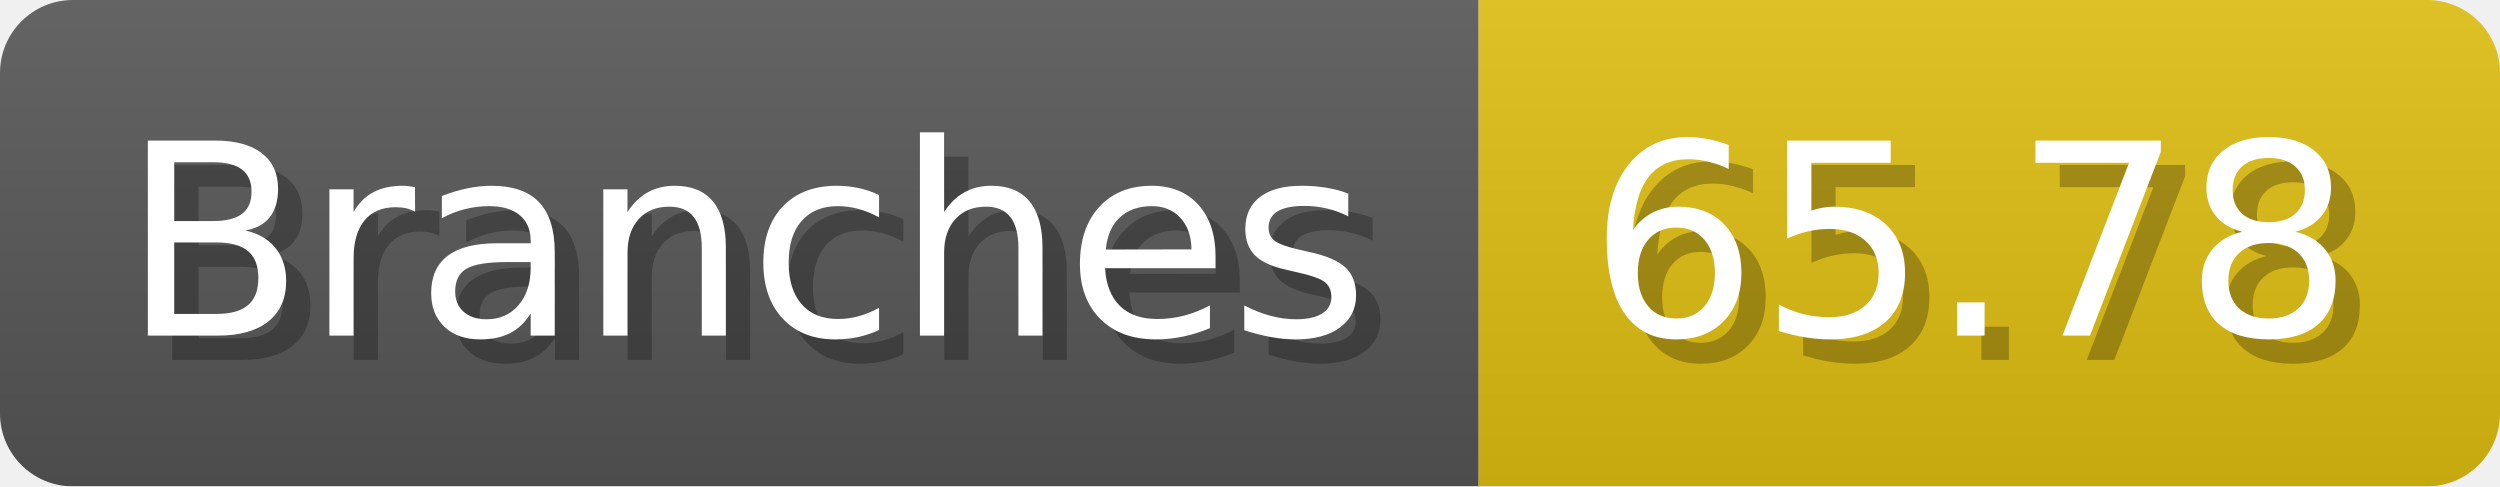
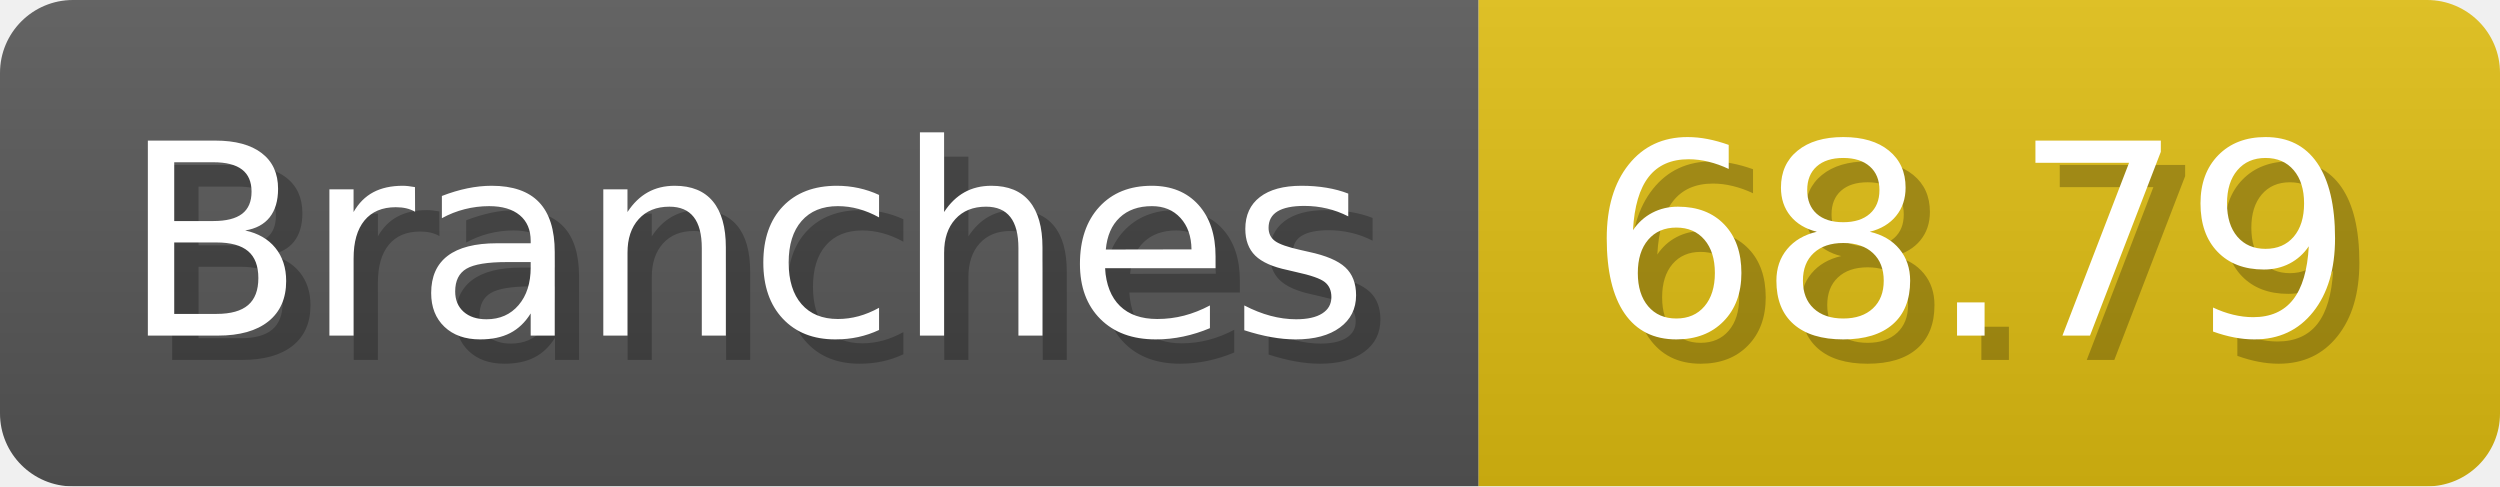
- <svg xmlns="http://www.w3.org/2000/svg" width="102.8" height="20" viewBox="0 0 1028 200" role="img" aria-label="Branches: 65.78">
+ <svg xmlns="http://www.w3.org/2000/svg" width="102.8" height="20" viewBox="0 0 1028 200" role="img" aria-label="Branches: 68.79">
  <linearGradient id="a" x2="0" y2="100%">
    <stop offset="0" stop-opacity=".1" stop-color="#EEE" />
    <stop offset="1" stop-opacity=".1" />
  </linearGradient>
  <mask id="m">
    <rect width="1028" height="200" rx="30" fill="#FFF" />
  </mask>
  <g mask="url(#m)">
    <rect width="608" height="200" fill="#555" />
    <rect width="420" height="200" fill="#DB1" x="608" />
    <rect width="1028" height="200" fill="url(#a)" />
  </g>
  <g aria-hidden="true" fill="#fff" text-anchor="start" font-family="Verdana,DejaVu Sans,sans-serif" font-size="110">
    <text x="60" y="148" textLength="508" fill="#000" opacity="0.25">Branches</text>
    <text x="50" y="138" textLength="508">Branches</text>
-     <text x="663" y="148" textLength="320" fill="#000" opacity="0.25">65.78</text>
-     <text x="653" y="138" textLength="320">65.78</text>
+     <text x="663" y="148" textLength="320" fill="#000" opacity="0.25">68.79</text>
+     <text x="653" y="138" textLength="320">68.79</text>
  </g>
</svg>
